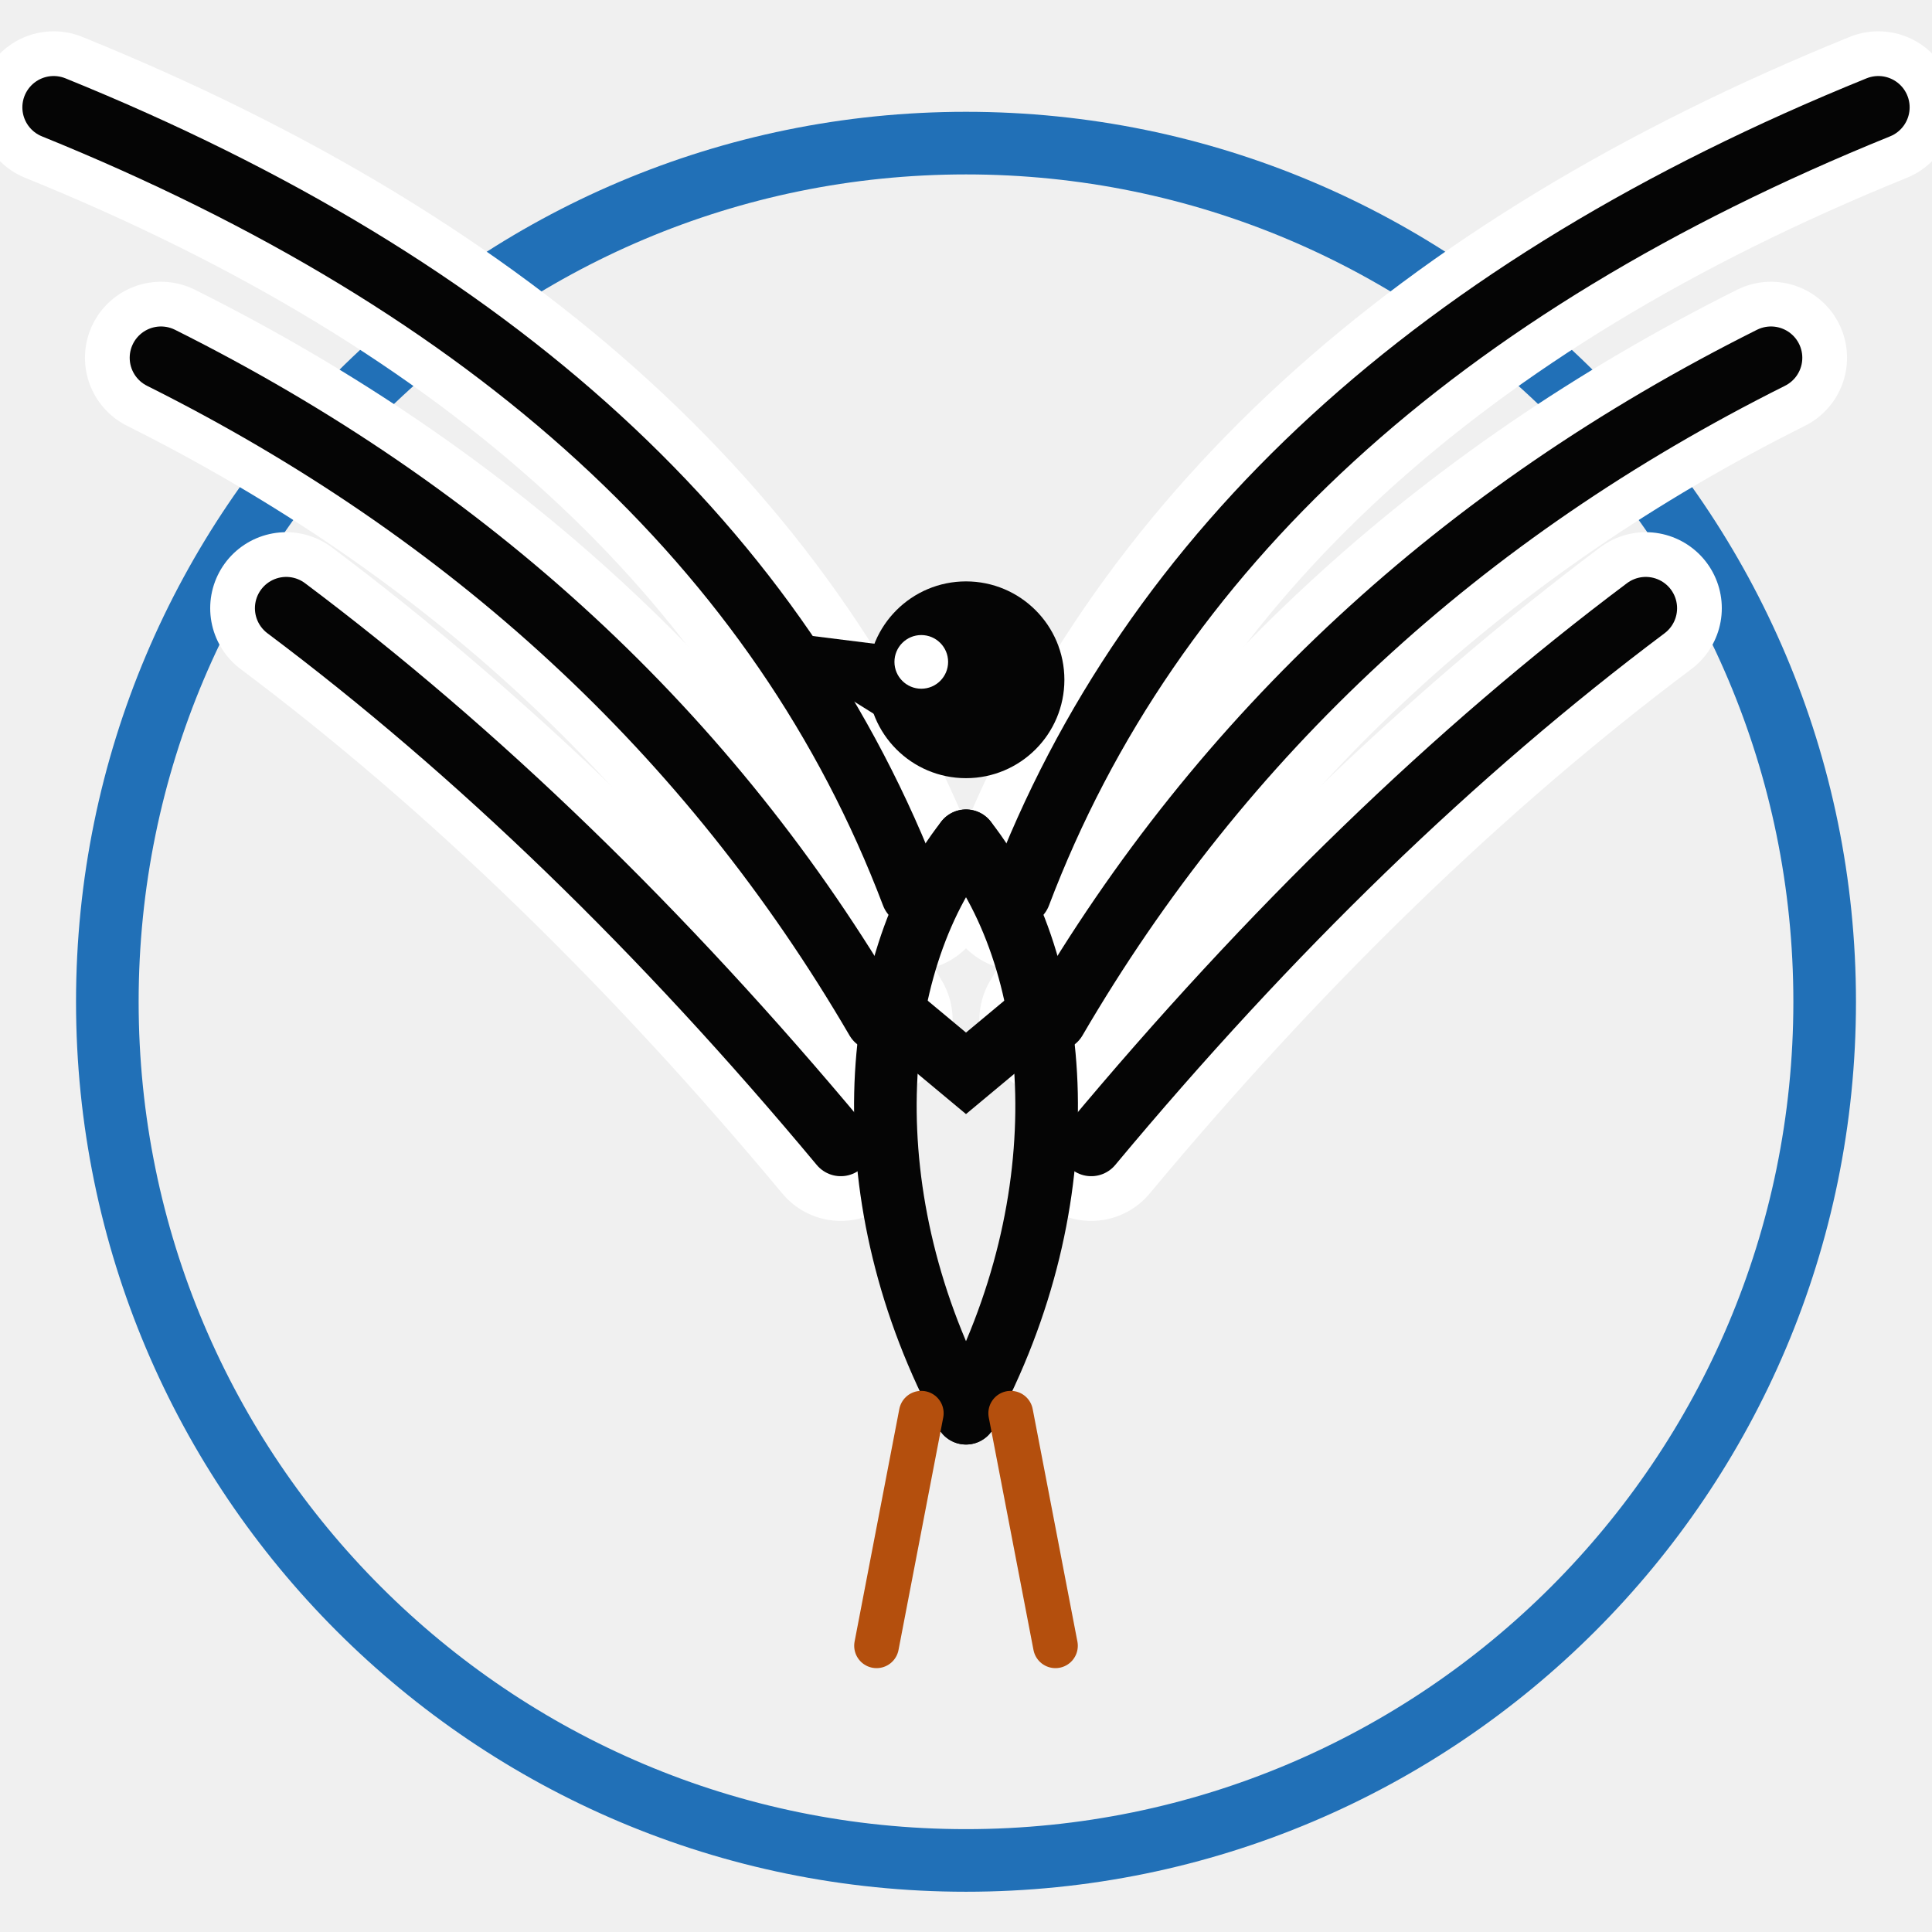
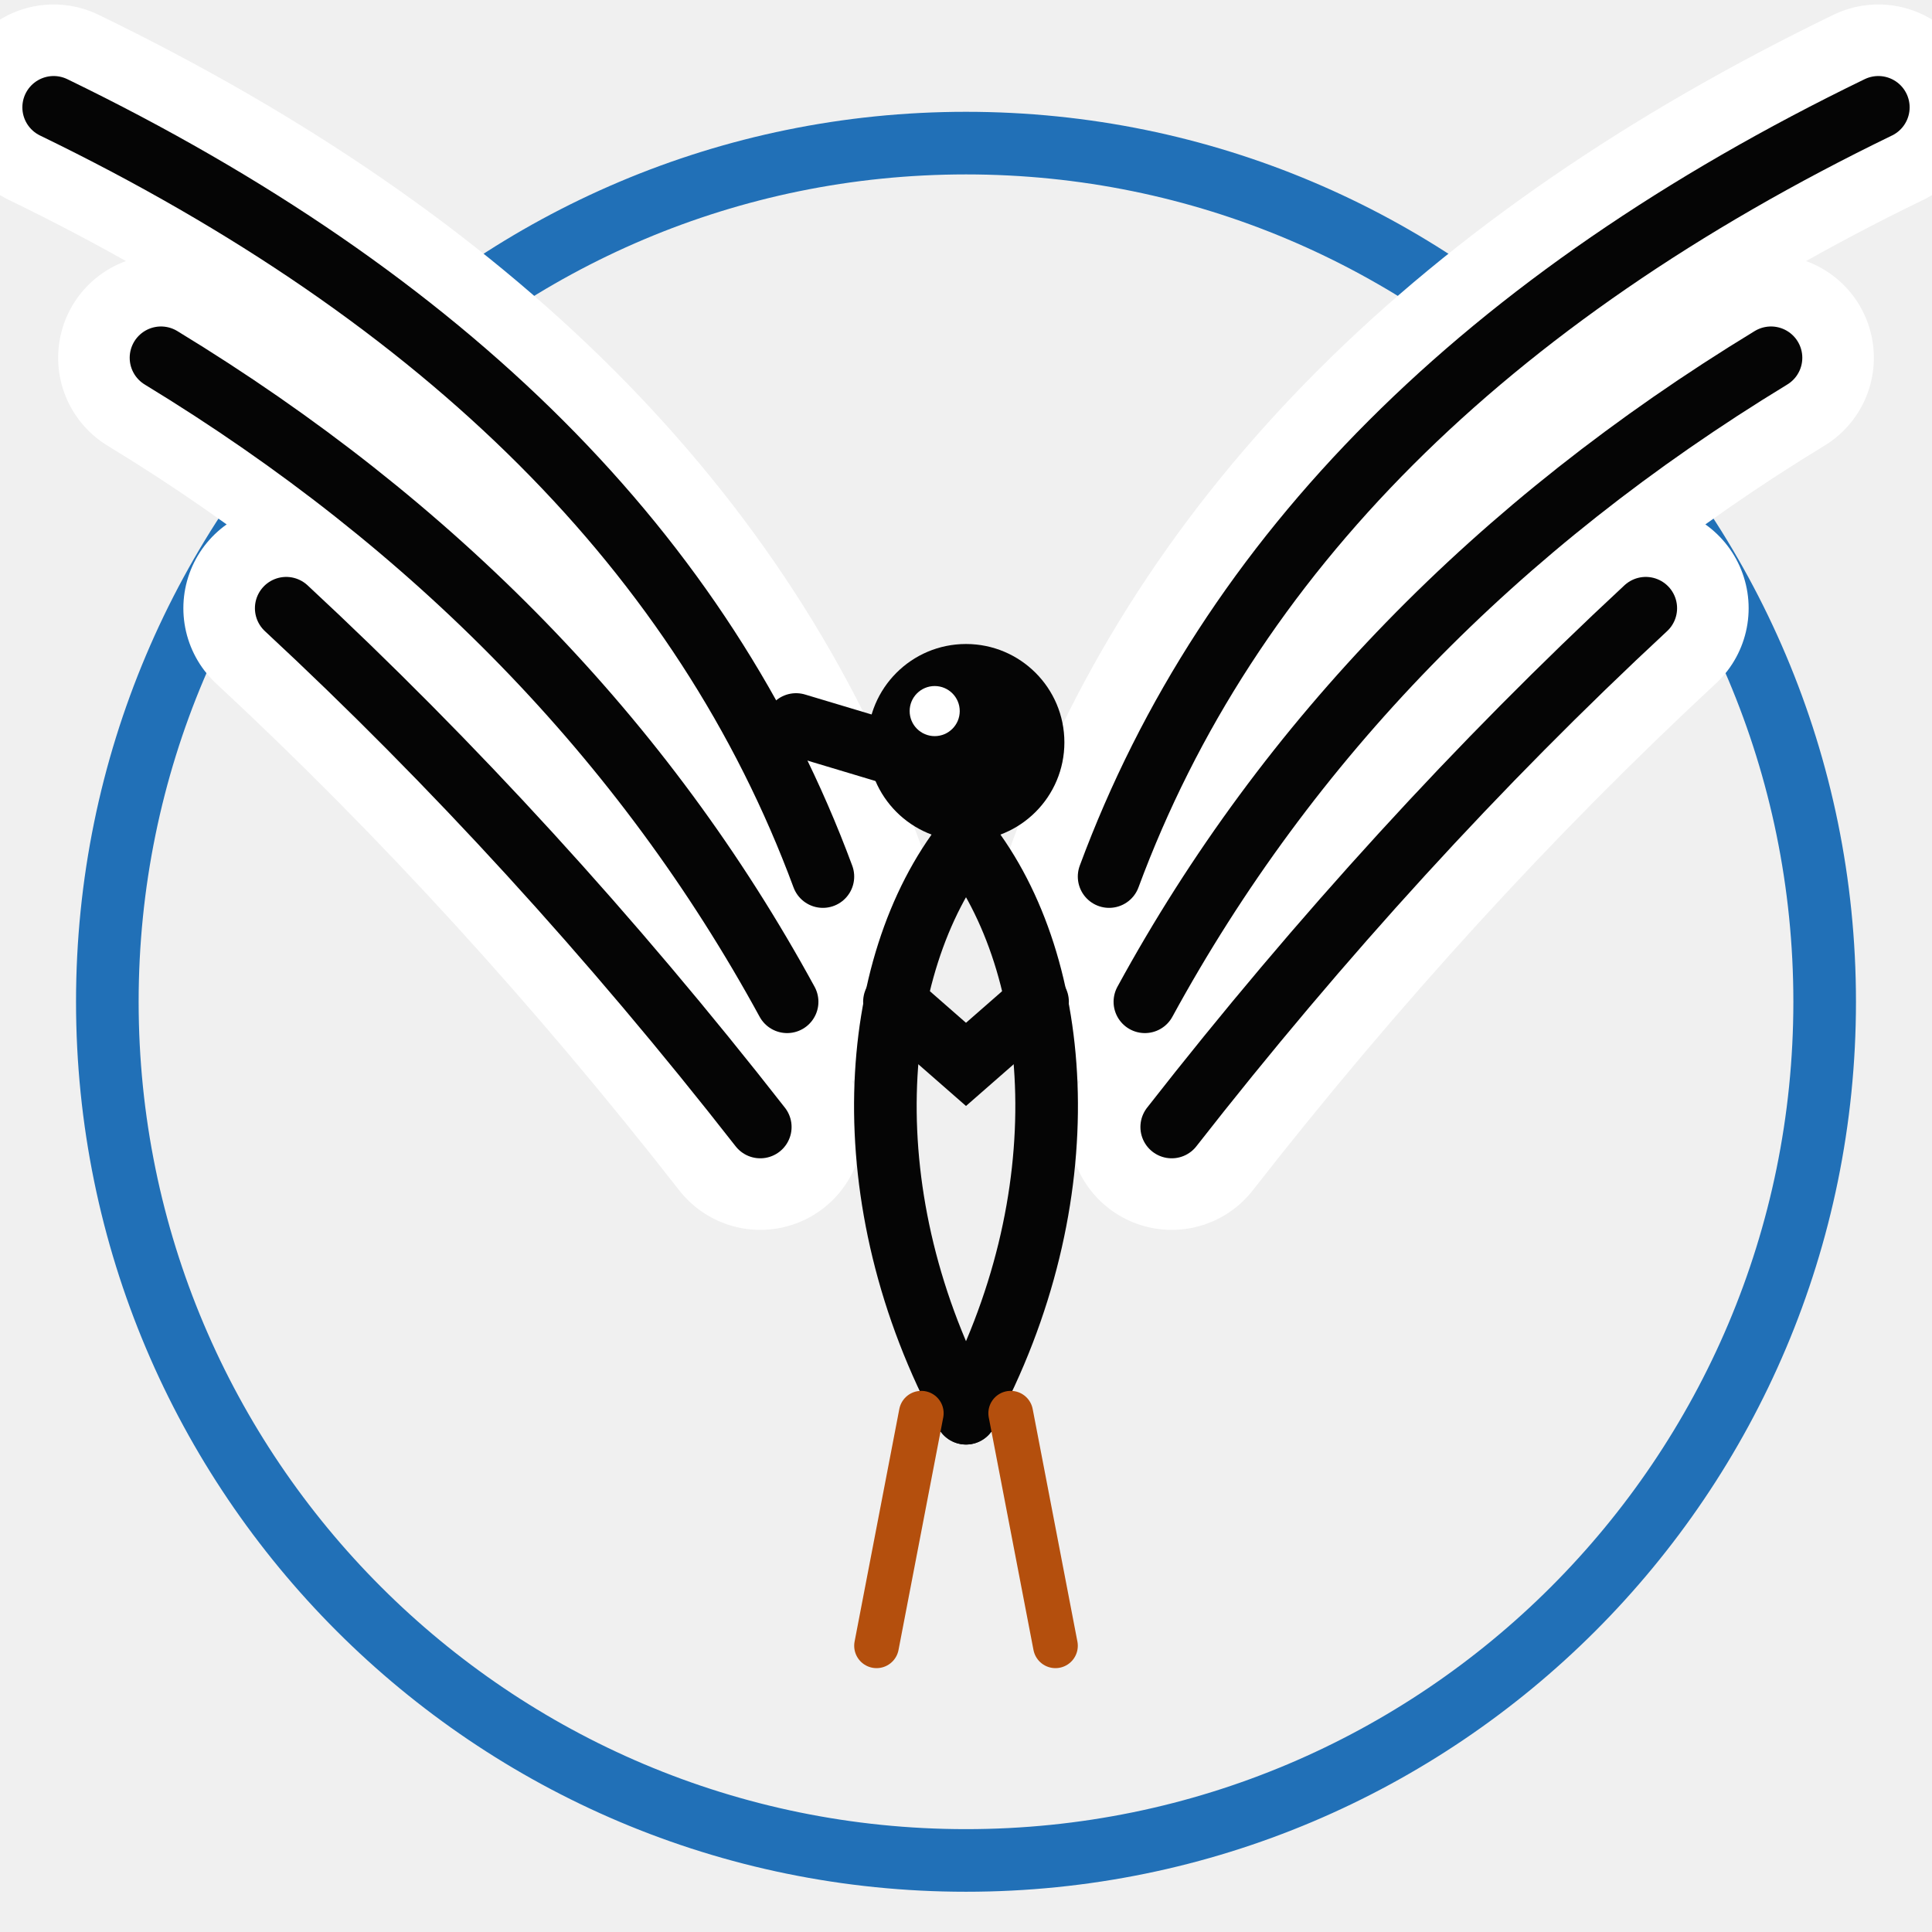
<svg xmlns="http://www.w3.org/2000/svg" viewBox="12 8 216 216">
  <circle cx="120" cy="120" r="96" fill="none" stroke="#2170b7" stroke-width="7" />
-   <path d="M126 108Q148 50 222 20" fill="none" stroke="#ffffff" stroke-width="17" stroke-linecap="round" />
+   <path d="M136 106Q156 52 222 20" fill="none" stroke="#ffffff" stroke-width="23" stroke-linecap="round" />
  <g transform="matrix(-1 0 0 1 240 0)">
-     <path d="M126 108Q148 50 222 20" fill="none" stroke="#ffffff" stroke-width="17" stroke-linecap="round" />
+     <path d="M136 106Q156 52 222 20" fill="none" stroke="#ffffff" stroke-width="23" stroke-linecap="round" />
  </g>
-   <path d="M130 122Q158 74 210 48" fill="none" stroke="#ffffff" stroke-width="17" stroke-linecap="round" />
+   <path d="M140 120Q164 76 210 48" fill="none" stroke="#ffffff" stroke-width="23" stroke-linecap="round" />
  <g transform="matrix(-1 0 0 1 240 0)">
-     <path d="M130 122Q158 74 210 48" fill="none" stroke="#ffffff" stroke-width="17" stroke-linecap="round" />
+     <path d="M140 120Q164 76 210 48" fill="none" stroke="#ffffff" stroke-width="23" stroke-linecap="round" />
  </g>
-   <path d="M134 136Q164 100 196 76" fill="none" stroke="#ffffff" stroke-width="17" stroke-linecap="round" />
+   <path d="M143 134Q168 102 196 76" fill="none" stroke="#ffffff" stroke-width="23" stroke-linecap="round" />
  <g transform="matrix(-1 0 0 1 240 0)">
-     <path d="M134 136Q164 100 196 76" fill="none" stroke="#ffffff" stroke-width="17" stroke-linecap="round" />
+     <path d="M143 134Q168 102 196 76" fill="none" stroke="#ffffff" stroke-width="23" stroke-linecap="round" />
  </g>
-   <path d="M126 108Q148 50 222 20" fill="none" stroke="#050505" stroke-width="7" stroke-linecap="round" />
+   <path d="M136 106Q156 52 222 20" fill="none" stroke="#050505" stroke-width="7" stroke-linecap="round" />
  <g transform="matrix(-1 0 0 1 240 0)">
-     <path d="M126 108Q148 50 222 20" fill="none" stroke="#050505" stroke-width="7" stroke-linecap="round" />
+     <path d="M136 106Q156 52 222 20" fill="none" stroke="#050505" stroke-width="7" stroke-linecap="round" />
  </g>
-   <path d="M130 122Q158 74 210 48" fill="none" stroke="#050505" stroke-width="7" stroke-linecap="round" />
+   <path d="M140 120Q164 76 210 48" fill="none" stroke="#050505" stroke-width="7" stroke-linecap="round" />
  <g transform="matrix(-1 0 0 1 240 0)">
-     <path d="M130 122Q158 74 210 48" fill="none" stroke="#050505" stroke-width="7" stroke-linecap="round" />
+     <path d="M140 120Q164 76 210 48" fill="none" stroke="#050505" stroke-width="7" stroke-linecap="round" />
  </g>
-   <path d="M134 136Q164 100 196 76" fill="none" stroke="#050505" stroke-width="7" stroke-linecap="round" />
+   <path d="M143 134Q168 102 196 76" fill="none" stroke="#050505" stroke-width="7" stroke-linecap="round" />
  <g transform="matrix(-1 0 0 1 240 0)">
-     <path d="M134 136Q164 100 196 76" fill="none" stroke="#050505" stroke-width="7" stroke-linecap="round" />
+     <path d="M143 134Q168 102 196 76" fill="none" stroke="#050505" stroke-width="7" stroke-linecap="round" />
  </g>
  <path d="M120 102C131 116 133 142 120 166" fill="none" stroke="#050505" stroke-width="7" stroke-linecap="round" />
  <g transform="matrix(-1 0 0 1 240 0)">
    <path d="M120 102C131 116 133 142 120 166" fill="none" stroke="#050505" stroke-width="7" stroke-linecap="round" />
  </g>
-   <path d="M108 118L120 128L132 118" fill="none" stroke="#050505" stroke-width="7" stroke-linecap="round" />
-   <circle cx="120" cy="84" r="11" fill="#050505" />
-   <path d="M110 80L94 78L110 88Z" fill="#050505" />
-   <circle cx="115" cy="82" r="3" fill="#ffffff" />
+   <path d="M112 120L120 127L128 120" fill="none" stroke="#050505" stroke-width="7" stroke-linecap="round" />
+   <circle cx="120" cy="91" r="11" fill="#050505" />
+   <path d="M111 92L101 89" fill="none" stroke="#050505" stroke-width="7" stroke-linecap="round" />
+   <circle cx="116.5" cy="87.5" r="2.8" fill="#ffffff" />
  <path d="M115 166L110 192M125 166L130 192" fill="none" stroke="#b44f0d" stroke-width="5" stroke-linecap="round" />
</svg>
